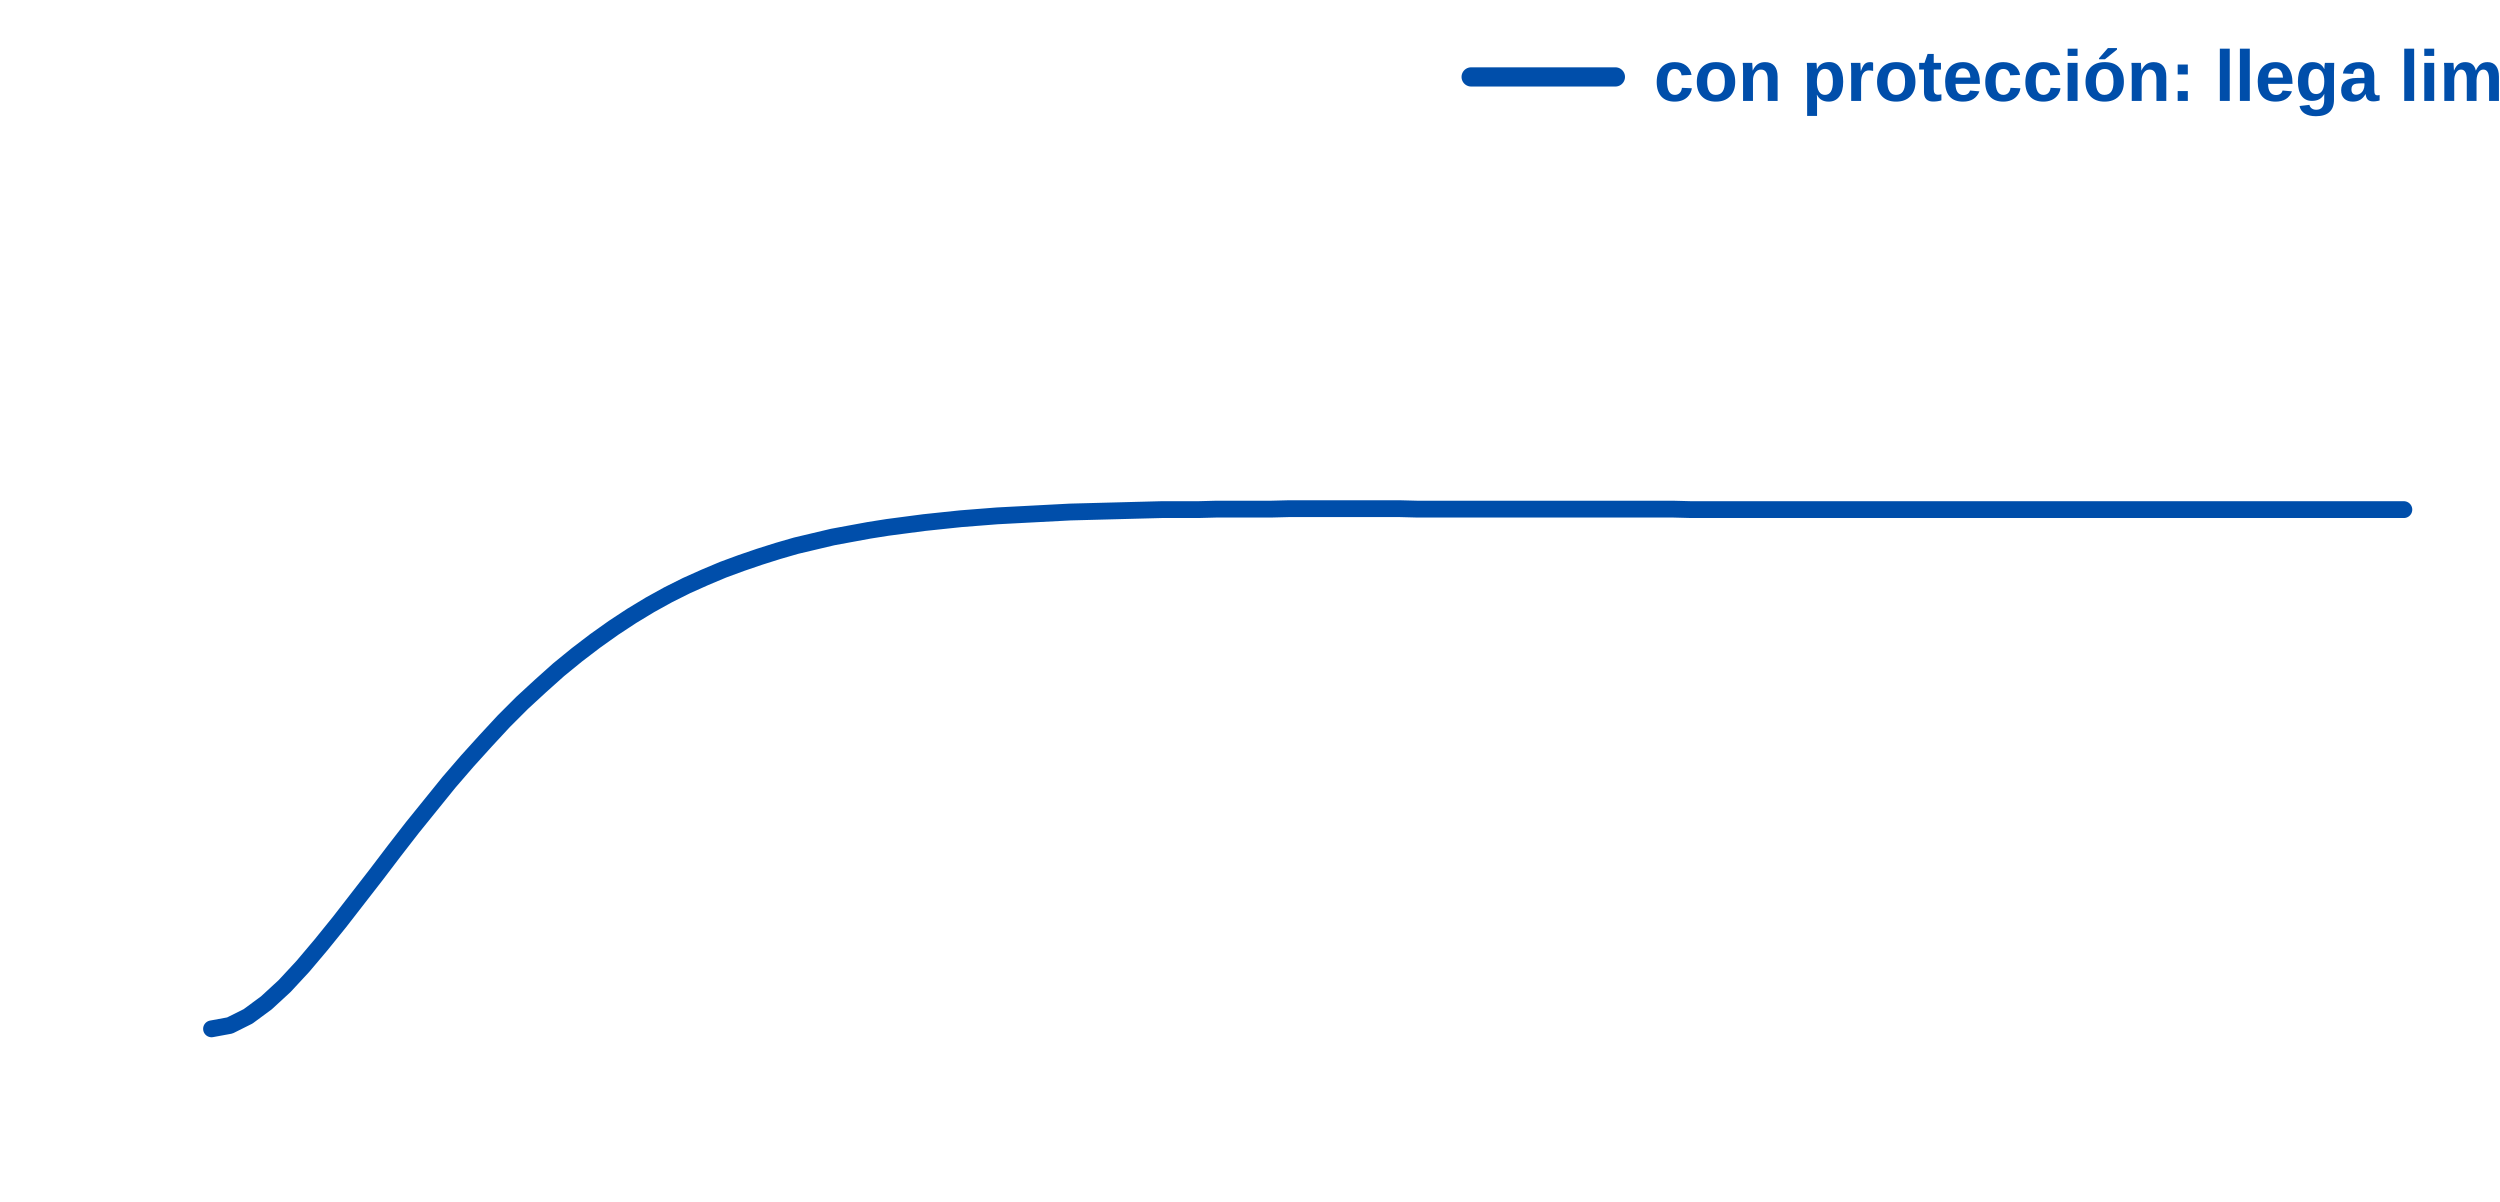
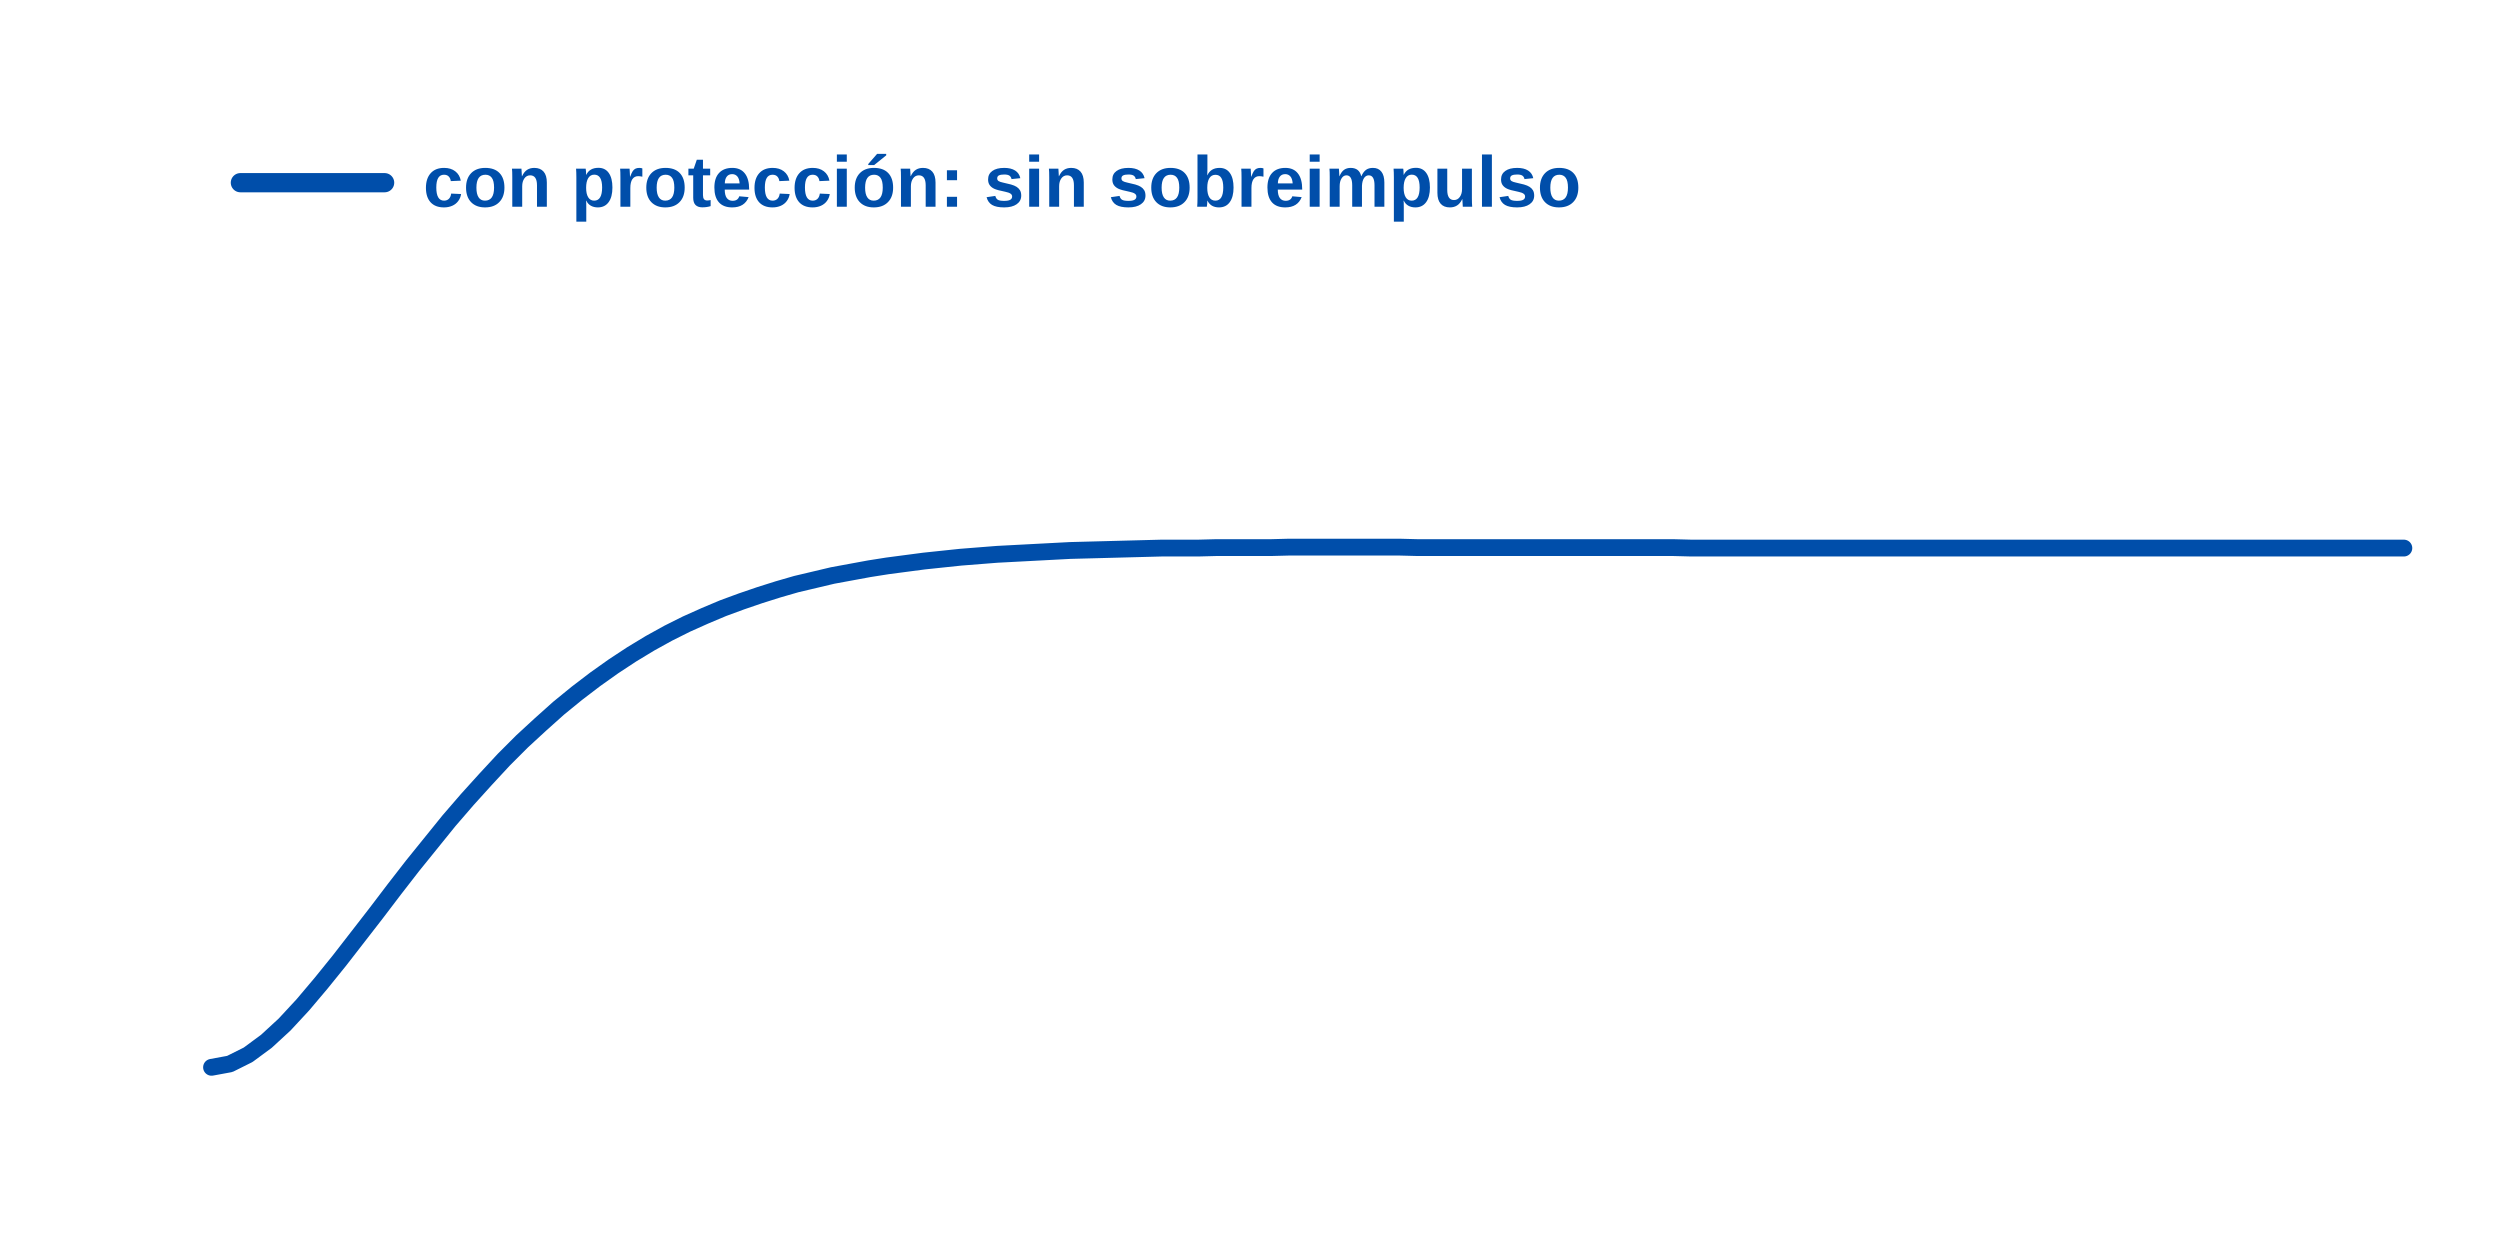
- <svg xmlns="http://www.w3.org/2000/svg" width="520" height="250" viewBox="0 0 520 250">
-   <path d="M44.0,214.0 L47.8,213.3 L51.6,211.4 L55.4,208.6 L59.2,205.1 L63.0,201.0 L66.8,196.5 L70.6,191.8 L74.4,186.9 L78.2,182.0 L82.0,177.0 L85.8,172.1 L89.6,167.4 L93.4,162.7 L97.2,158.3 L101.0,154.1 L104.8,150.0 L108.6,146.2 L112.4,142.7 L116.2,139.3 L120.0,136.2 L123.8,133.3 L127.6,130.6 L131.4,128.1 L135.2,125.8 L139.0,123.7 L142.8,121.8 L146.6,120.1 L150.4,118.5 L154.2,117.1 L158.0,115.8 L161.8,114.6 L165.6,113.5 L169.4,112.6 L173.2,111.7 L177.0,111.0 L180.8,110.3 L184.6,109.7 L188.4,109.2 L192.2,108.7 L196.0,108.3 L199.8,107.9 L203.6,107.6 L207.4,107.3 L211.2,107.1 L215.0,106.9 L218.8,106.7 L222.6,106.5 L226.4,106.4 L230.2,106.3 L234.0,106.2 L237.8,106.1 L241.6,106.0 L245.4,106.0 L249.2,106.0 L253.0,105.9 L256.8,105.9 L260.6,105.9 L264.4,105.9 L268.2,105.8 L272.0,105.8 L275.8,105.8 L279.6,105.8 L283.4,105.8 L287.2,105.8 L291.0,105.8 L294.8,105.9 L298.6,105.9 L302.4,105.9 L306.2,105.9 L310.0,105.9 L313.8,105.9 L317.6,105.9 L321.4,105.9 L325.2,105.9 L329.0,105.9 L332.8,105.9 L336.6,105.9 L340.4,105.9 L344.2,105.9 L348.0,105.9 L351.8,106.0 L355.6,106.0 L359.4,106.0 L363.2,106.0 L367.0,106.0 L370.8,106.0 L374.6,106.0 L378.4,106.0 L382.2,106.0 L386.0,106.0 L389.8,106.0 L393.6,106.0 L397.4,106.0 L401.2,106.0 L405.0,106.0 L408.8,106.0 L412.6,106.0 L416.4,106.0 L420.2,106.0 L424.0,106.0 L427.8,106.0 L431.6,106.0 L435.4,106.0 L439.2,106.0 L443.0,106.0 L446.8,106.0 L450.6,106.0 L454.4,106.0 L458.2,106.0 L462.0,106.0 L465.8,106.0 L469.6,106.0 L473.4,106.0 L477.2,106.0 L481.0,106.0 L484.8,106.0 L488.6,106.0 L492.4,106.0 L496.2,106.0 L500.0,106.0" fill="none" stroke="#004EAA" stroke-width="3.5" stroke-linecap="round" stroke-linejoin="round" opacity="1" />
-   <line x1="306.0" y1="16.0" x2="336.0" y2="16.0" stroke="#004EAA" stroke-width="4" stroke-linecap="round" opacity="1" />
-   <text x="344.0" y="21.0" font-family="Calibri, Carlito, Arial, sans-serif" font-size="15" font-weight="bold" fill="#004EAA" text-anchor="start">con protección: llega limpio</text>
+ <svg xmlns="http://www.w3.org/2000/svg" width="520" height="258" viewBox="0 0 520 258">
+   <path d="M44.0,222.0 L47.8,221.3 L51.6,219.4 L55.4,216.6 L59.2,213.1 L63.0,209.0 L66.8,204.5 L70.6,199.8 L74.4,194.9 L78.2,190.0 L82.0,185.0 L85.8,180.1 L89.6,175.4 L93.4,170.7 L97.2,166.3 L101.0,162.1 L104.8,158.0 L108.6,154.2 L112.4,150.7 L116.2,147.3 L120.0,144.2 L123.8,141.3 L127.6,138.6 L131.4,136.1 L135.2,133.8 L139.0,131.7 L142.8,129.8 L146.6,128.1 L150.4,126.5 L154.2,125.1 L158.0,123.8 L161.8,122.6 L165.6,121.5 L169.4,120.6 L173.2,119.7 L177.0,119.0 L180.8,118.3 L184.6,117.7 L188.4,117.2 L192.2,116.7 L196.0,116.3 L199.8,115.9 L203.6,115.6 L207.4,115.3 L211.2,115.1 L215.0,114.9 L218.8,114.7 L222.6,114.5 L226.4,114.4 L230.2,114.3 L234.0,114.2 L237.8,114.1 L241.6,114.0 L245.4,114.0 L249.2,114.0 L253.0,113.9 L256.8,113.9 L260.6,113.9 L264.4,113.9 L268.2,113.8 L272.0,113.8 L275.8,113.8 L279.6,113.8 L283.4,113.8 L287.2,113.8 L291.0,113.8 L294.8,113.9 L298.6,113.9 L302.4,113.9 L306.2,113.9 L310.0,113.9 L313.8,113.9 L317.6,113.9 L321.4,113.9 L325.2,113.9 L329.0,113.9 L332.8,113.9 L336.6,113.9 L340.4,113.9 L344.2,113.9 L348.0,113.9 L351.8,114.0 L355.6,114.0 L359.4,114.0 L363.2,114.0 L367.0,114.0 L370.8,114.0 L374.6,114.0 L378.4,114.0 L382.2,114.0 L386.0,114.0 L389.8,114.0 L393.6,114.0 L397.4,114.0 L401.2,114.0 L405.0,114.0 L408.8,114.0 L412.6,114.0 L416.4,114.0 L420.2,114.0 L424.0,114.0 L427.8,114.0 L431.6,114.0 L435.4,114.0 L439.2,114.0 L443.0,114.0 L446.8,114.0 L450.6,114.0 L454.4,114.0 L458.2,114.0 L462.0,114.0 L465.8,114.0 L469.6,114.0 L473.4,114.0 L477.2,114.0 L481.0,114.0 L484.8,114.0 L488.6,114.0 L492.4,114.0 L496.2,114.0 L500.0,114.0" fill="none" stroke="#004EAA" stroke-width="3.5" stroke-linecap="round" stroke-linejoin="round" opacity="1" />
+   <line x1="50.0" y1="38.0" x2="80.0" y2="38.0" stroke="#004EAA" stroke-width="4" stroke-linecap="round" opacity="1" />
+   <text x="88.0" y="43.0" font-family="Calibri, Carlito, Arial, sans-serif" font-size="15" font-weight="bold" fill="#004EAA" text-anchor="start">con protección: sin sobreimpulso</text>
</svg>
